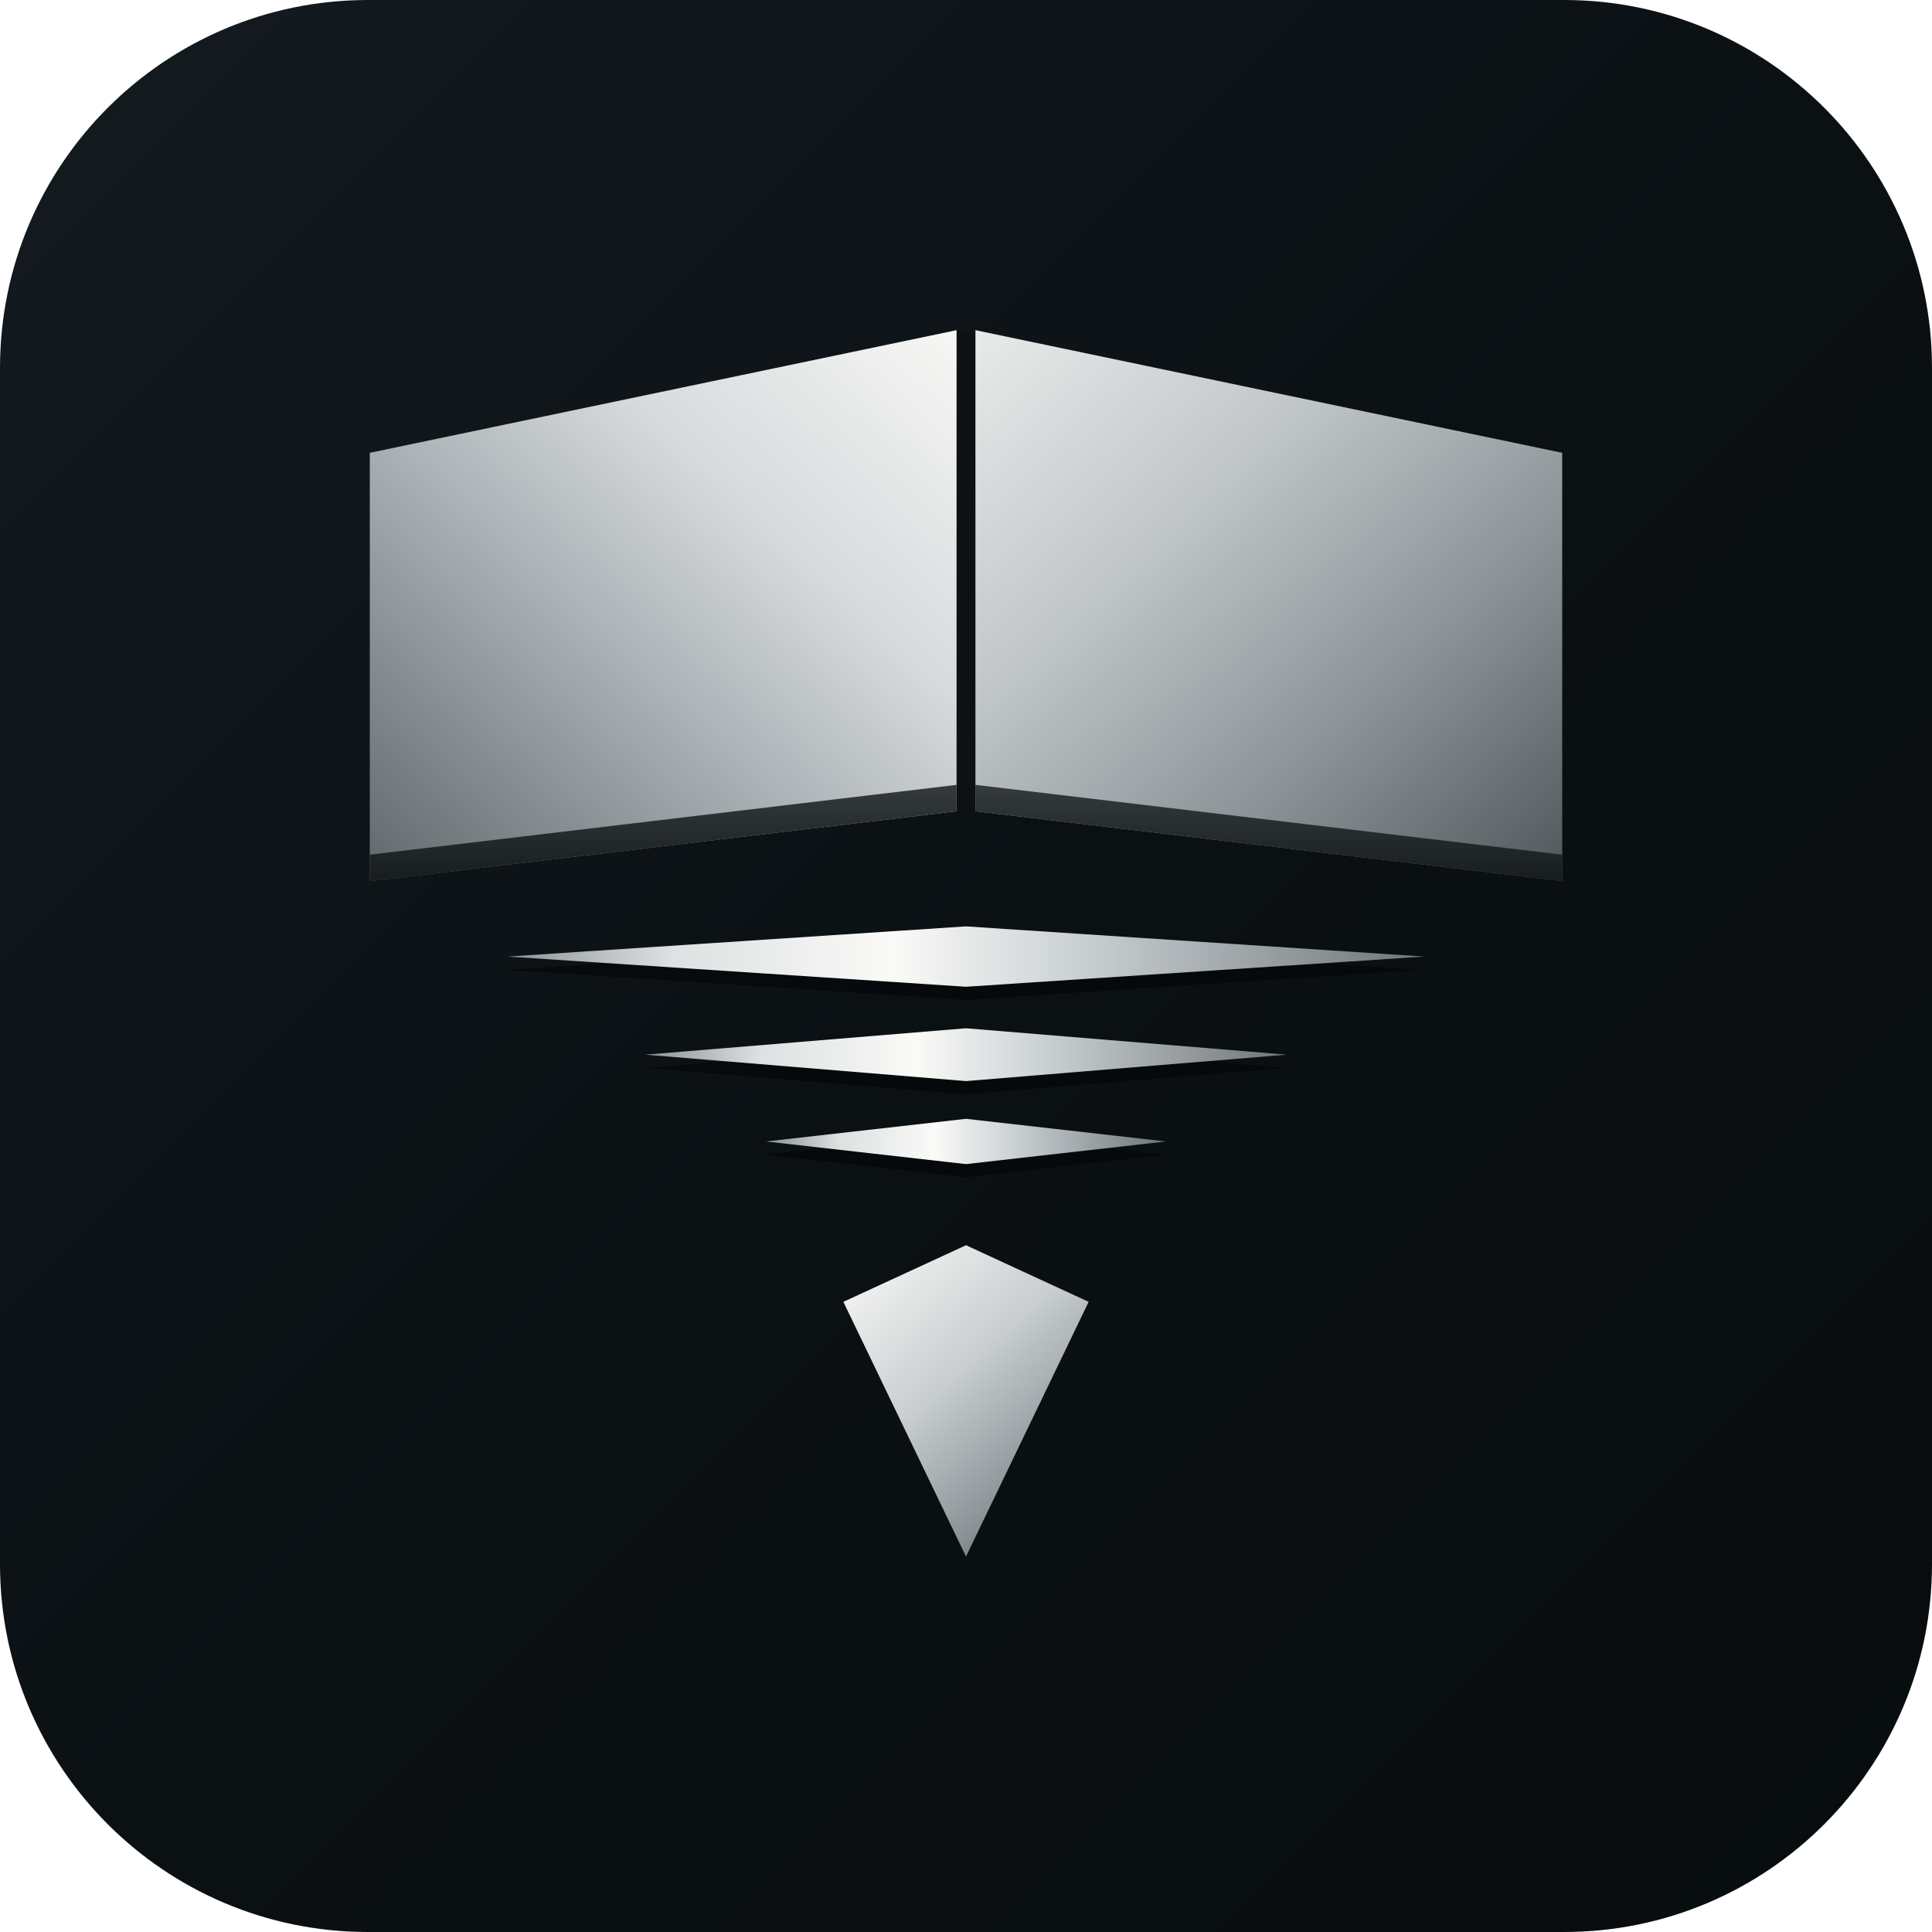
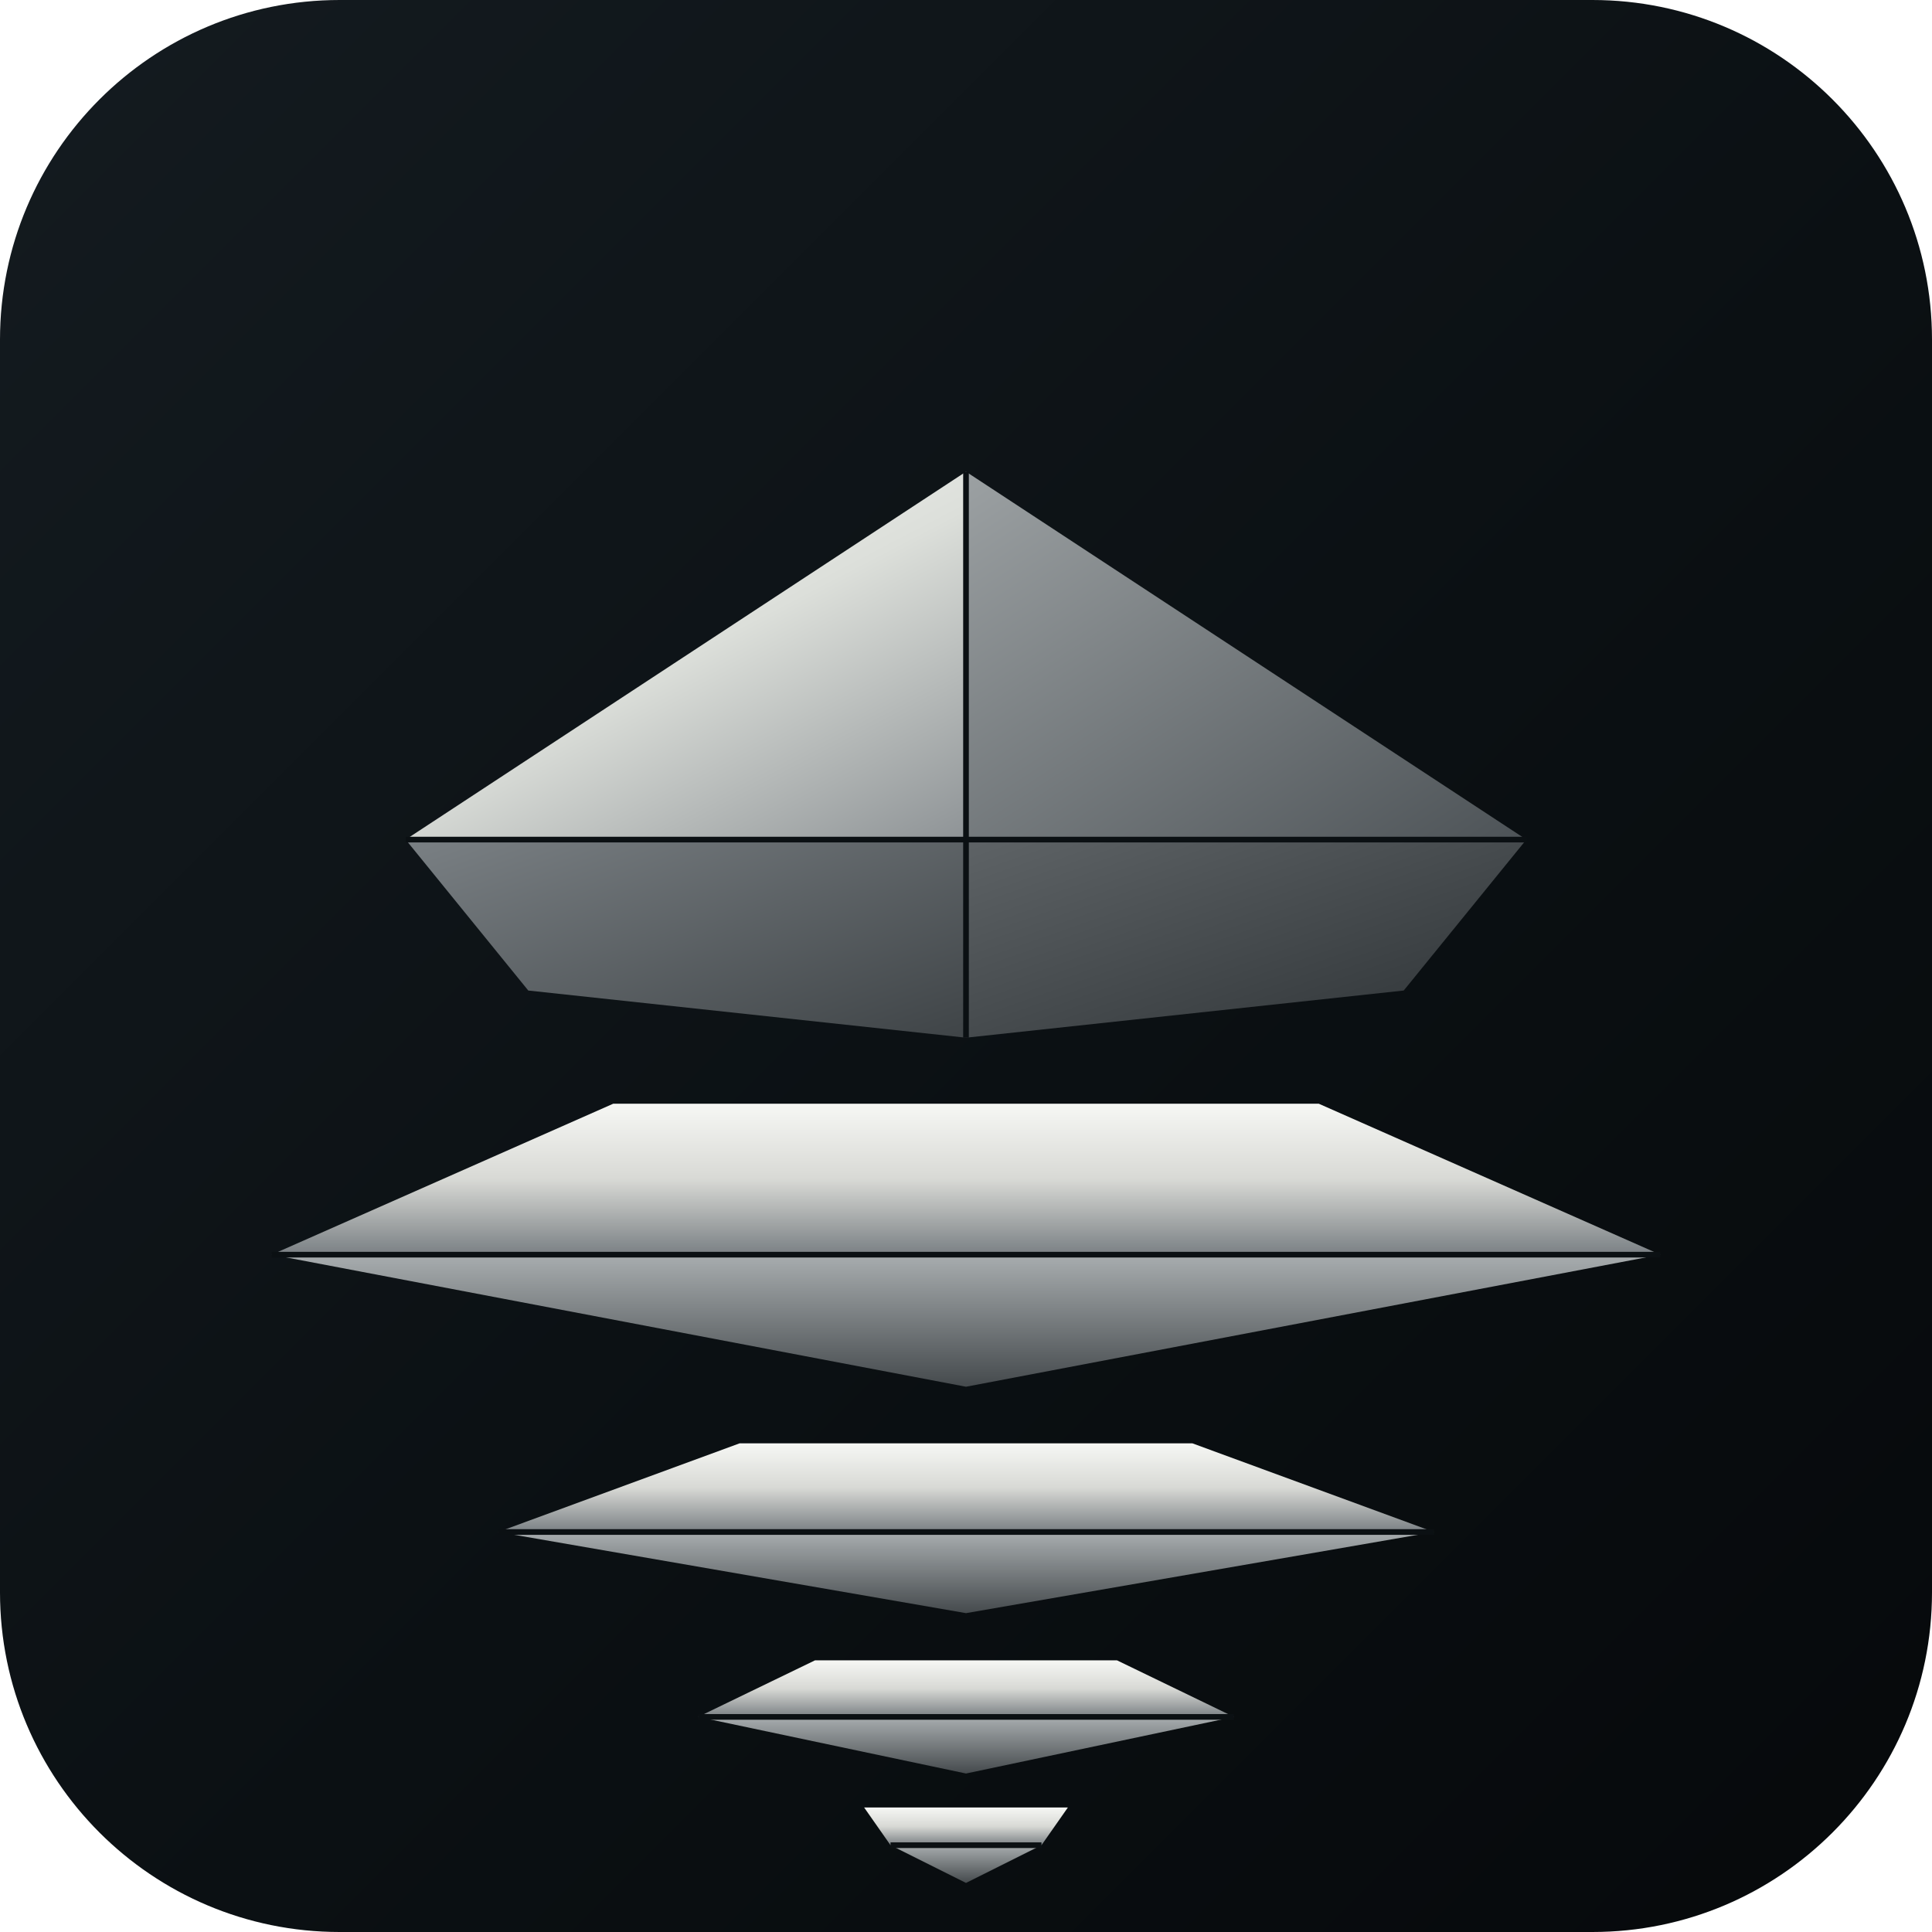
- <svg xmlns="http://www.w3.org/2000/svg" width="1024" height="1024" viewBox="0 0 1024 1024" fill="none">
+ <svg xmlns="http://www.w3.org/2000/svg" viewBox="0 0 1024 1024" width="1024" height="1024" role="img" aria-label="SOGN SAFE app icon">
  <defs>
-     <linearGradient id="bgGrad" x1="0" y1="0" x2="1" y2="1">
+     <linearGradient id="bg" x1="0" y1="0" x2="1" y2="1">
      <stop offset="0" stop-color="#141B20" />
-       <stop offset="0.5" stop-color="#0B1013" />
-       <stop offset="1" stop-color="#080C0E" />
+       <stop offset="0.55" stop-color="#0B1013" />
+       <stop offset="1" stop-color="#06090B" />
    </linearGradient>
-     <linearGradient id="metalLeft" x1="1" y1="0" x2="0" y2="1">
-       <stop offset="0" stop-color="#F7F7F4" />
-       <stop offset="0.34" stop-color="#D6DADD" />
-       <stop offset="0.68" stop-color="#9AA1A5" />
-       <stop offset="1" stop-color="#61686C" />
+     <linearGradient id="bowTL" x1="0.2" y1="0" x2="1" y2="1">
+       <stop offset="0" stop-color="#F8F9F6" />
+       <stop offset="0.45" stop-color="#DCDFDA" />
+       <stop offset="1" stop-color="#8E9396" />
    </linearGradient>
-     <linearGradient id="metalRight" x1="0" y1="0" x2="1" y2="1">
-       <stop offset="0" stop-color="#E9EBEA" />
-       <stop offset="0.34" stop-color="#C1C6C8" />
-       <stop offset="0.68" stop-color="#8B9296" />
-       <stop offset="1" stop-color="#51585C" />
+     <linearGradient id="bowTR" x1="0" y1="0" x2="1" y2="1">
+       <stop offset="0" stop-color="#9CA1A3" />
+       <stop offset="1" stop-color="#4D5357" />
    </linearGradient>
-     <linearGradient id="bevelGrad" x1="0" y1="0" x2="0" y2="1">
-       <stop offset="0" stop-color="#343A3D" />
-       <stop offset="1" stop-color="#171C1F" />
+     <linearGradient id="bowBevelL" x1="0" y1="0" x2="1" y2="1">
+       <stop offset="0" stop-color="#7A8084" />
+       <stop offset="1" stop-color="#3F4447" />
    </linearGradient>
-     <linearGradient id="waveMetal" x1="0" y1="0" x2="1" y2="0">
-       <stop offset="0" stop-color="#8A9195" />
-       <stop offset="0.18" stop-color="#DDE1E1" />
-       <stop offset="0.42" stop-color="#FAFAF8" />
-       <stop offset="0.62" stop-color="#CBD1D3" />
-       <stop offset="1" stop-color="#6E757A" />
+     <linearGradient id="bowBevelR" x1="0" y1="0" x2="1" y2="1">
+       <stop offset="0" stop-color="#5E6366" />
+       <stop offset="1" stop-color="#2D3235" />
    </linearGradient>
-     <linearGradient id="diamondMetal" x1="0.2" y1="0" x2="0.9" y2="1">
-       <stop offset="0" stop-color="#F2F3F1" />
-       <stop offset="0.4" stop-color="#C8CDCF" />
-       <stop offset="0.75" stop-color="#8E9599" />
-       <stop offset="1" stop-color="#5A6165" />
+     <linearGradient id="chevTop" x1="0" y1="0" x2="0" y2="1">
+       <stop offset="0" stop-color="#F6F7F4" />
+       <stop offset="0.5" stop-color="#D8D9D5" />
+       <stop offset="1" stop-color="#7A8084" />
+     </linearGradient>
+     <linearGradient id="chevBottom" x1="0" y1="0" x2="0" y2="1">
+       <stop offset="0" stop-color="#A8ADAF" />
+       <stop offset="1" stop-color="#454A4D" />
    </linearGradient>
  </defs>
-   <g id="Background">
-     <rect width="1024" height="1024" rx="195" fill="url(#bgGrad)" />
-   </g>
-   <g id="Symbol">
-     <g id="Ship">
-       <path id="Center Seam" d="M507 175 H517 V430 H507 Z" fill="#0D1114" />
-       <path id="Ship Left" d="M507 175 L196 240 L196 467 L507 430 Z" fill="url(#metalLeft)" />
-       <path id="Ship Right" d="M517 175 L828 240 L828 467 L517 430 Z" fill="url(#metalRight)" />
-       <path id="Left Bevel" d="M196 467 L507 430 L507 416 L196 453 Z" fill="url(#bevelGrad)" />
-       <path id="Right Bevel" d="M828 467 L517 430 L517 416 L828 453 Z" fill="url(#bevelGrad)" />
-     </g>
-     <g id="Navigation Layers">
-       <path id="Wave 01 Shadow" d="M269 514 L512 498 L755 514 L512 530 Z" fill="#05080A" opacity="0.85" />
-       <path id="Wave 01" d="M269 507 L512 491 L755 507 L512 523 Z" fill="url(#waveMetal)" />
-       <path id="Wave 02 Shadow" d="M342 566 L512 552 L682 566 L512 580 Z" fill="#05080A" opacity="0.85" />
-       <path id="Wave 02" d="M342 559 L512 545 L682 559 L512 573 Z" fill="url(#waveMetal)" />
-       <path id="Wave 03 Shadow" d="M406 612 L512 600 L618 612 L512 624 Z" fill="#05080A" opacity="0.85" />
-       <path id="Wave 03" d="M406 605 L512 593 L618 605 L512 617 Z" fill="url(#waveMetal)" />
-     </g>
-     <g id="Direction Mark">
-       <path id="Direction Diamond" d="M512 660 L577 690 L512 825 L447 690 Z" fill="url(#diamondMetal)" />
-     </g>
-   </g>
+   <rect x="0" y="0" width="1024" height="1024" rx="180" ry="180" fill="url(#bg)" />
+   <path id="Ship Top Left" d="M 512 250 L 215 445 L 512 445 Z" fill="url(#bowTL)" />
+   <path id="Ship Top Right" d="M 512 250 L 809 445 L 512 445 Z" fill="url(#bowTR)" />
+   <path id="Ship Bevel Left" d="M 215 445 L 280 525 L 512 550 L 512 445 Z" fill="url(#bowBevelL)" />
+   <path id="Ship Bevel Right" d="M 809 445 L 744 525 L 512 550 L 512 445 Z" fill="url(#bowBevelR)" />
+   <line id="Ship Horizontal Seam" x1="215" y1="445" x2="809" y2="445" stroke="#0B1013" stroke-width="3" />
+   <line id="Ship Vertical Seam" x1="512" y1="250" x2="512" y2="550" stroke="#0B1013" stroke-width="3" />
+   <path id="Wave 1 Top" d="M 325 585 L 699 585 L 880 665 L 144 665 Z" fill="url(#chevTop)" />
+   <path id="Wave 1 Bottom" d="M 144 665 L 880 665 L 512 735 Z" fill="url(#chevBottom)" />
+   <line id="Wave 1 Seam" x1="144" y1="665" x2="880" y2="665" stroke="#0B1013" stroke-width="3" />
+   <path id="Wave 2 Top" d="M 392 765 L 632 765 L 760 812 L 264 812 Z" fill="url(#chevTop)" />
+   <path id="Wave 2 Bottom" d="M 264 812 L 760 812 L 512 855 Z" fill="url(#chevBottom)" />
+   <line id="Wave 2 Seam" x1="264" y1="812" x2="760" y2="812" stroke="#0B1013" stroke-width="3" />
+   <path id="Wave 3 Top" d="M 432 880 L 592 880 L 654 910 L 370 910 Z" fill="url(#chevTop)" />
+   <path id="Wave 3 Bottom" d="M 370 910 L 654 910 L 512 940 Z" fill="url(#chevBottom)" />
+   <line id="Wave 3 Seam" x1="370" y1="910" x2="654" y2="910" stroke="#0B1013" stroke-width="3" />
+   <path id="Diamond Top" d="M 458 958 L 566 958 L 552 978 L 472 978 Z" fill="url(#chevTop)" />
+   <path id="Diamond Bottom" d="M 472 978 L 552 978 L 512 998 Z" fill="url(#chevBottom)" />
+   <line id="Diamond Seam" x1="472" y1="978" x2="552" y2="978" stroke="#0B1013" stroke-width="3" />
</svg>
